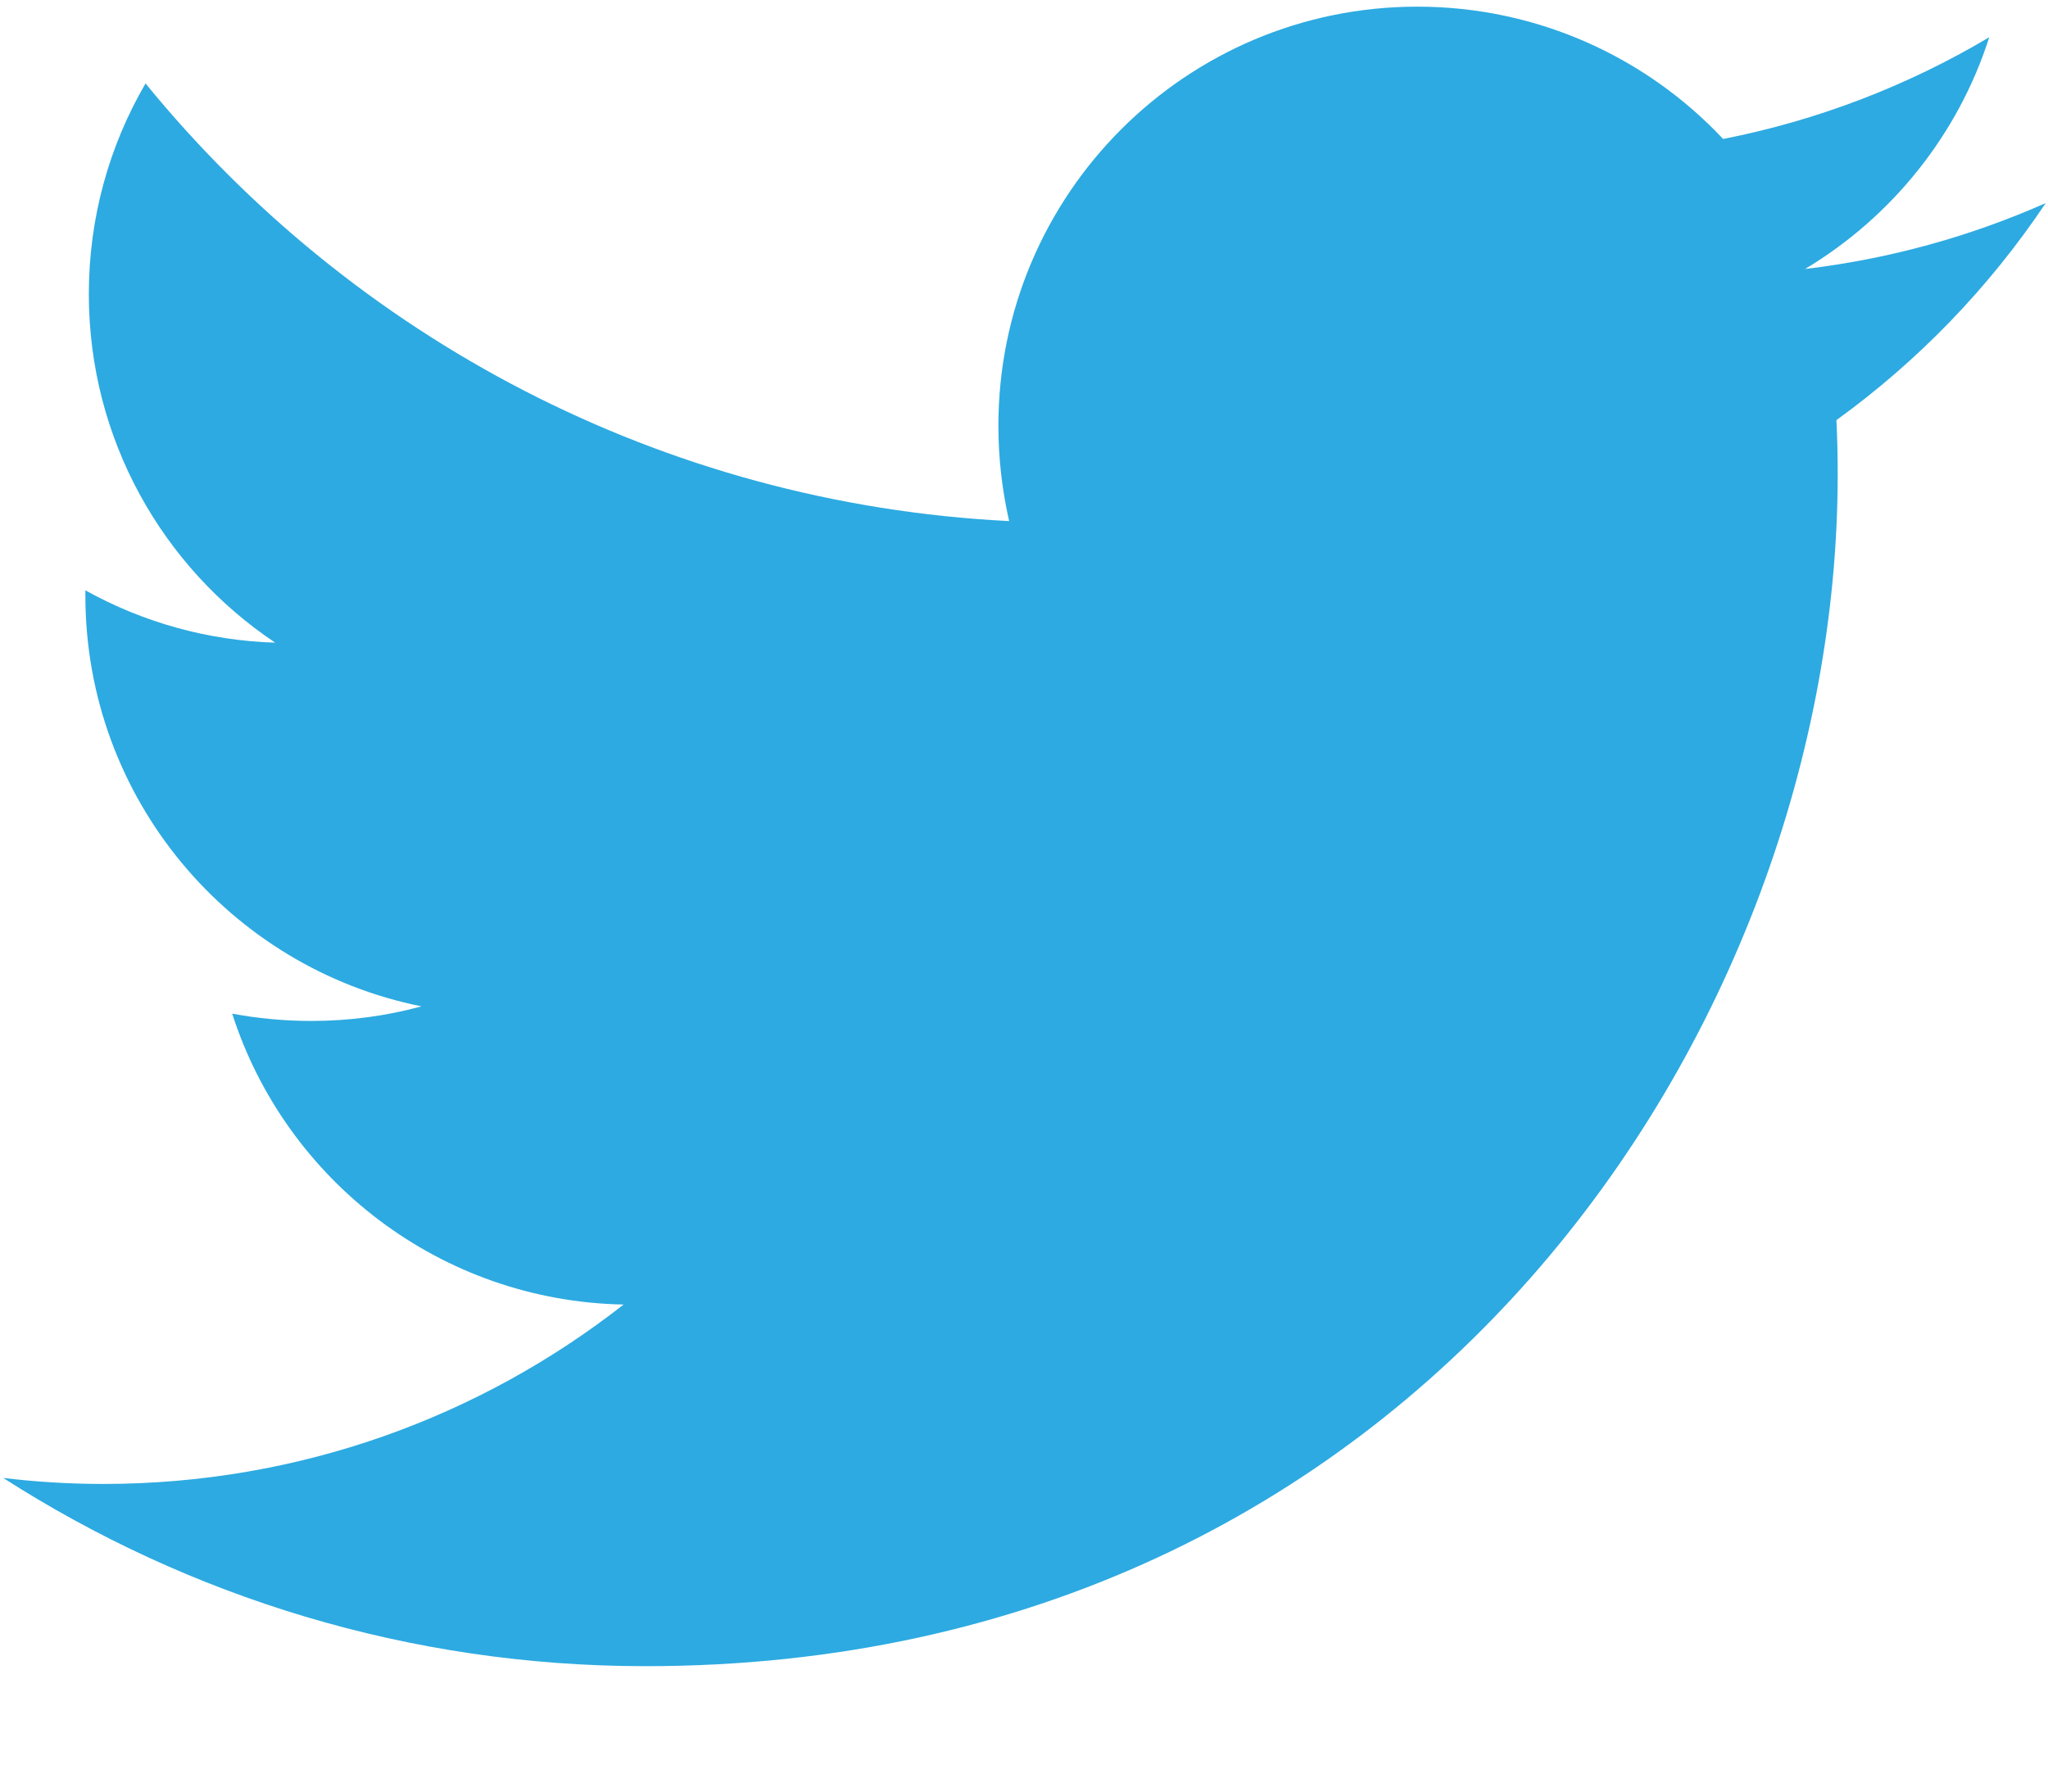
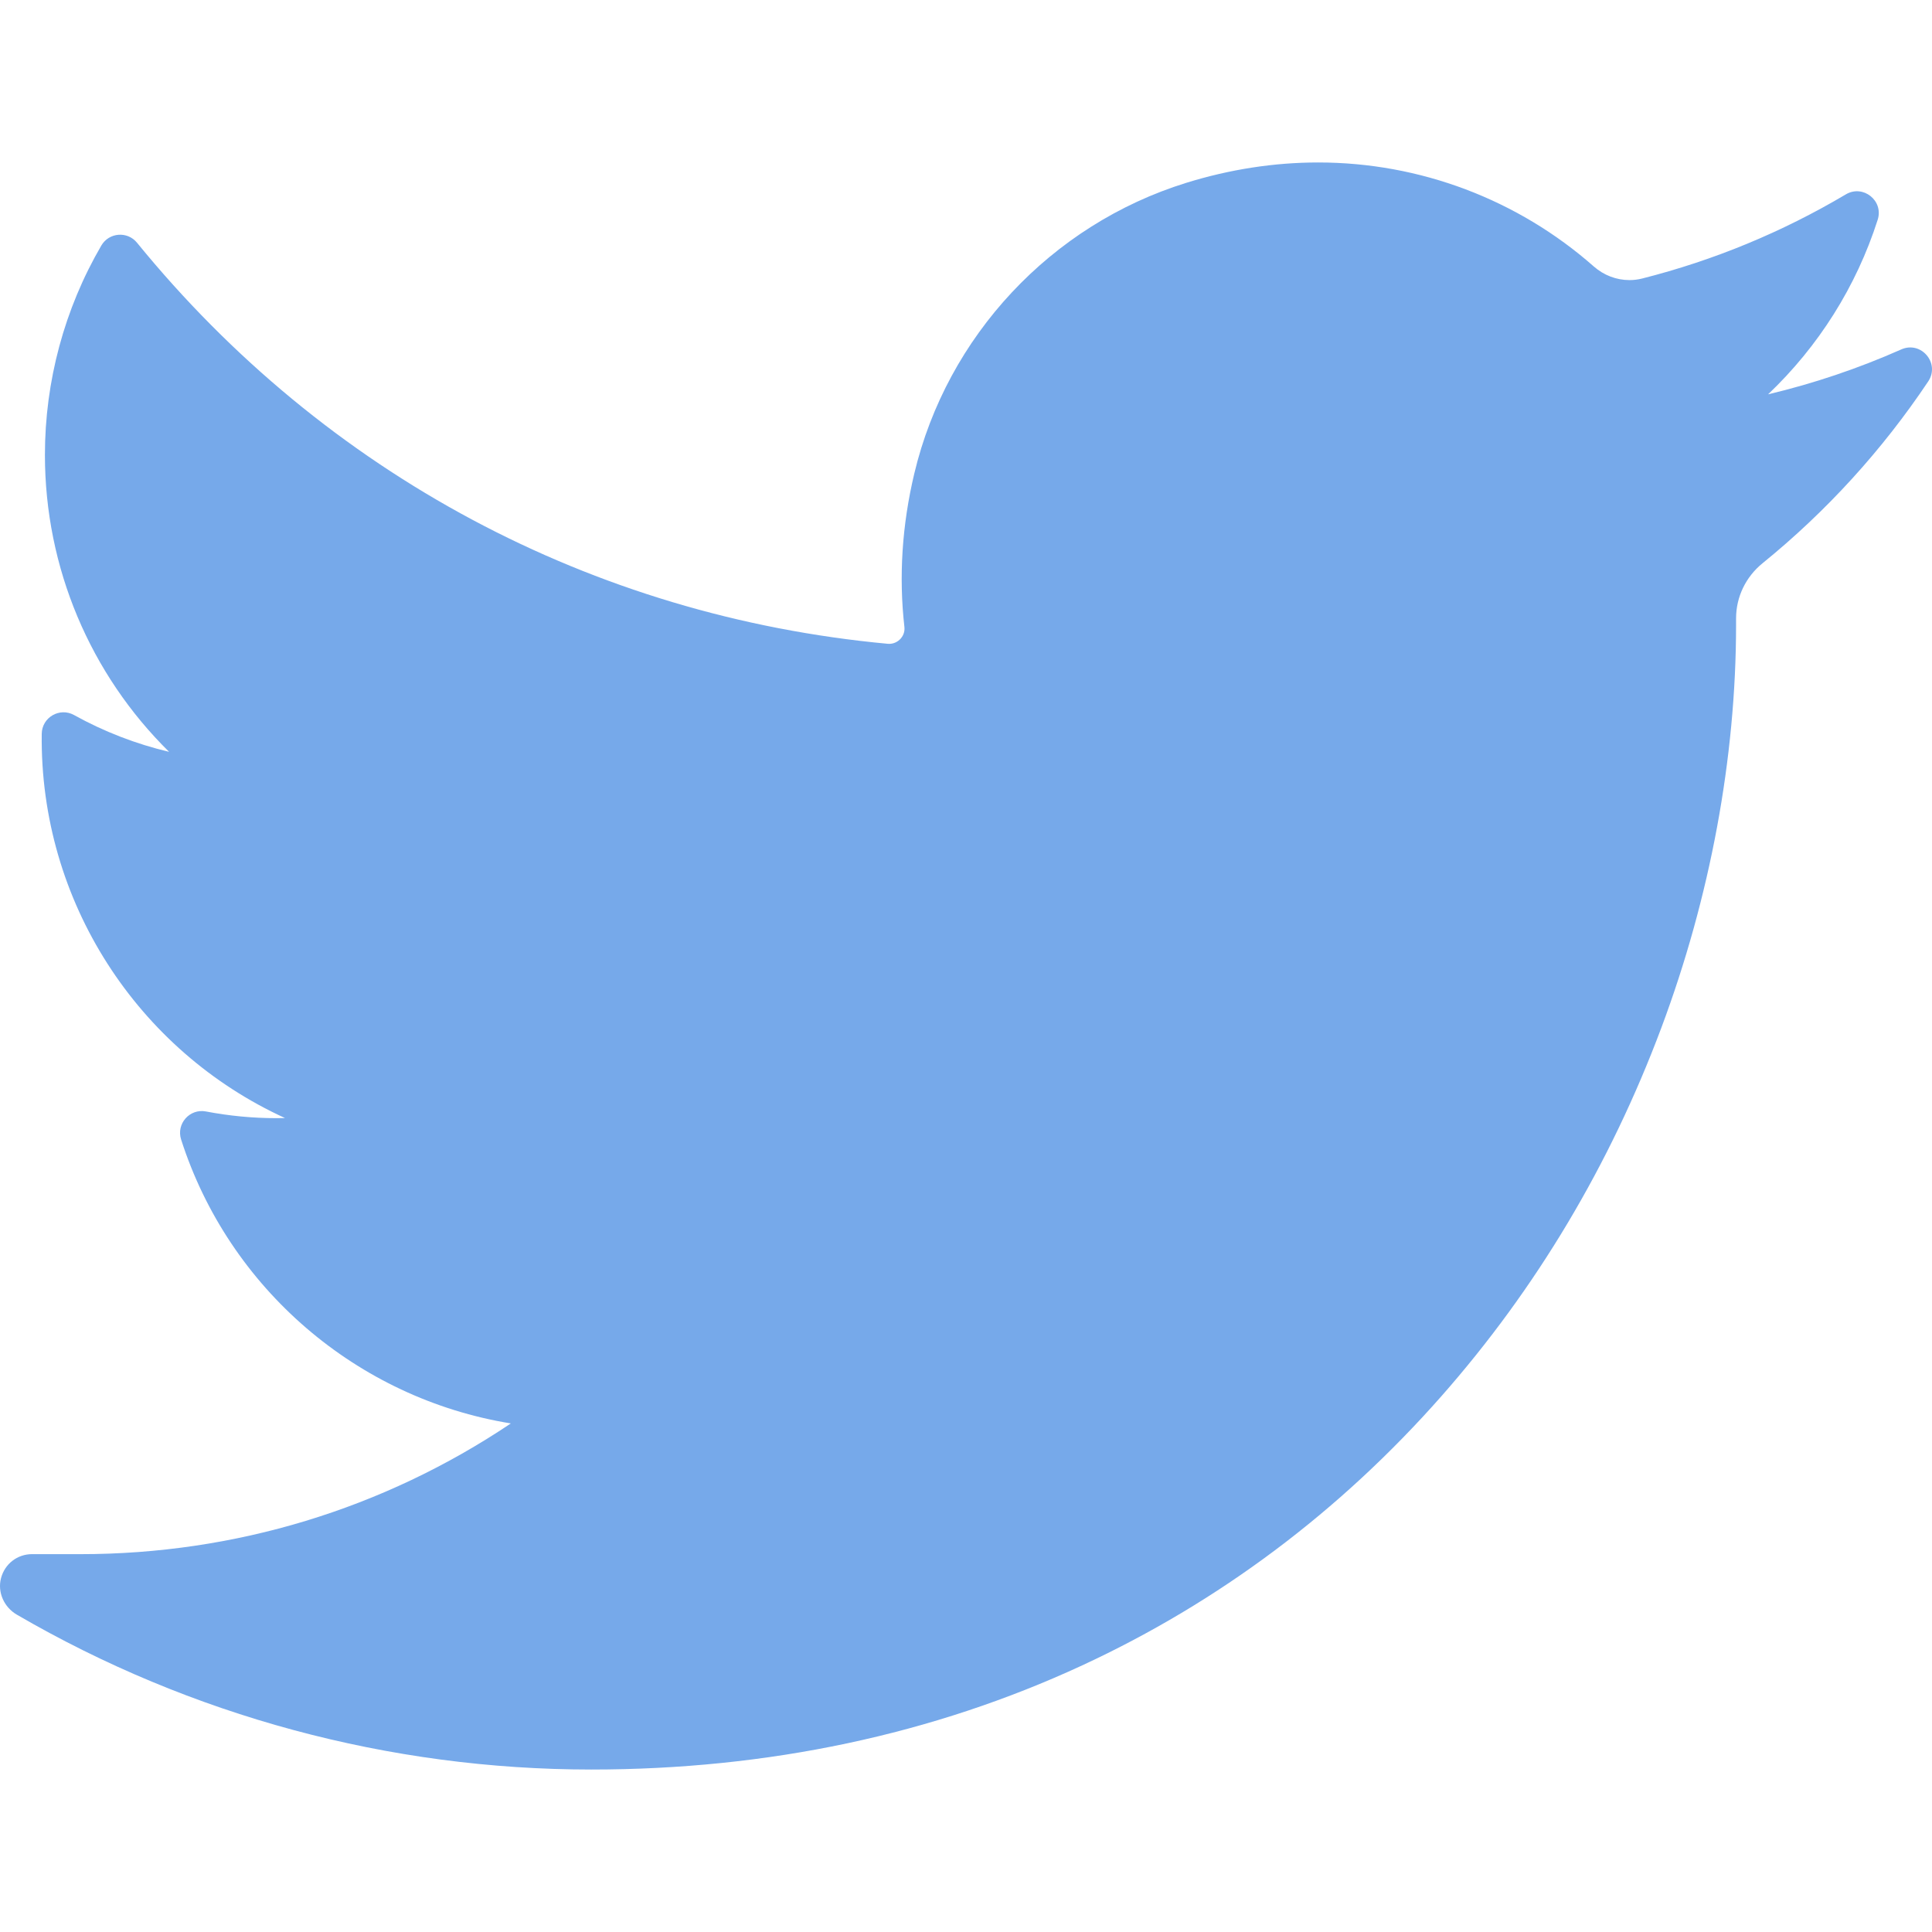
- <svg xmlns="http://www.w3.org/2000/svg" width="16" height="14" viewBox="0 0 16 14" fill="none">
-   <path d="M15.982 1.587C15.395 1.847 14.765 2.023 14.102 2.102C14.778 1.697 15.297 1.055 15.541 0.291C14.899 0.673 14.195 0.942 13.462 1.086C12.865 0.45 12.014 0.052 11.073 0.052C9.266 0.052 7.8 1.518 7.8 3.326C7.8 3.582 7.829 3.832 7.884 4.072C5.164 3.935 2.752 2.632 1.137 0.652C0.855 1.136 0.694 1.698 0.694 2.298C0.694 3.433 1.272 4.435 2.15 5.022C1.63 5.006 1.122 4.866 0.667 4.613V4.654C0.667 6.24 1.795 7.563 3.293 7.864C3.018 7.939 2.729 7.978 2.431 7.978C2.219 7.978 2.014 7.958 1.814 7.921C2.231 9.221 3.44 10.167 4.872 10.194C3.751 11.072 2.34 11.596 0.807 11.596C0.543 11.596 0.282 11.58 0.025 11.549C1.474 12.478 3.195 13.02 5.043 13.02C11.064 13.02 14.357 8.032 14.357 3.707C14.357 3.565 14.354 3.424 14.347 3.283C14.988 2.819 15.542 2.245 15.982 1.587Z" fill="#2DAAE1" />
+ <svg xmlns="http://www.w3.org/2000/svg" version="1.1" id="Layer_1" x="0px" y="0px" viewBox="0 0 410.155 410.155" style="enable-background:new 0 0 410.155 410.155;" xml:space="preserve">
+   <path style="fill:#76A9EA;" d="M403.632,74.18c-9.113,4.041-18.573,7.229-28.28,9.537c10.696-10.164,18.738-22.877,23.275-37.067  l0,0c1.295-4.051-3.105-7.554-6.763-5.385l0,0c-13.504,8.01-28.05,14.019-43.235,17.862c-0.881,0.223-1.79,0.336-2.702,0.336  c-2.766,0-5.455-1.027-7.57-2.891c-16.156-14.239-36.935-22.081-58.508-22.081c-9.335,0-18.76,1.455-28.014,4.325  c-28.672,8.893-50.795,32.544-57.736,61.724c-2.604,10.945-3.309,21.9-2.097,32.56c0.139,1.225-0.44,2.08-0.797,2.481  c-0.627,0.703-1.516,1.106-2.439,1.106c-0.103,0-0.209-0.005-0.314-0.015c-62.762-5.831-119.358-36.068-159.363-85.14l0,0  c-2.04-2.503-5.952-2.196-7.578,0.593l0,0C13.677,65.565,9.537,80.937,9.537,96.579c0,23.972,9.631,46.563,26.36,63.032  c-7.035-1.668-13.844-4.295-20.169-7.808l0,0c-3.06-1.7-6.825,0.485-6.868,3.985l0,0c-0.438,35.612,20.412,67.3,51.646,81.569  c-0.629,0.015-1.258,0.022-1.888,0.022c-4.951,0-9.964-0.478-14.898-1.421l0,0c-3.446-0.658-6.341,2.611-5.271,5.952l0,0  c10.138,31.651,37.39,54.981,70.002,60.278c-27.066,18.169-58.585,27.753-91.39,27.753l-10.227-0.006  c-3.151,0-5.816,2.054-6.619,5.106c-0.791,3.006,0.666,6.177,3.353,7.74c36.966,21.513,79.131,32.883,121.955,32.883  c37.485,0,72.549-7.439,104.219-22.109c29.033-13.449,54.689-32.674,76.255-57.141c20.09-22.792,35.8-49.103,46.692-78.201  c10.383-27.737,15.871-57.333,15.871-85.589v-1.346c-0.001-4.537,2.051-8.806,5.631-11.712c13.585-11.03,25.415-24.014,35.16-38.591  l0,0C411.924,77.126,407.866,72.302,403.632,74.18L403.632,74.18z" />
+   <g>
+ </g>
+   <g>
+ </g>
+   <g>
+ </g>
+   <g>
+ </g>
+   <g>
+ </g>
+   <g>
+ </g>
+   <g>
+ </g>
+   <g>
+ </g>
+   <g>
+ </g>
+   <g>
+ </g>
+   <g>
+ </g>
+   <g>
+ </g>
+   <g>
+ </g>
+   <g>
+ </g>
+   <g>
+ </g>
</svg>
